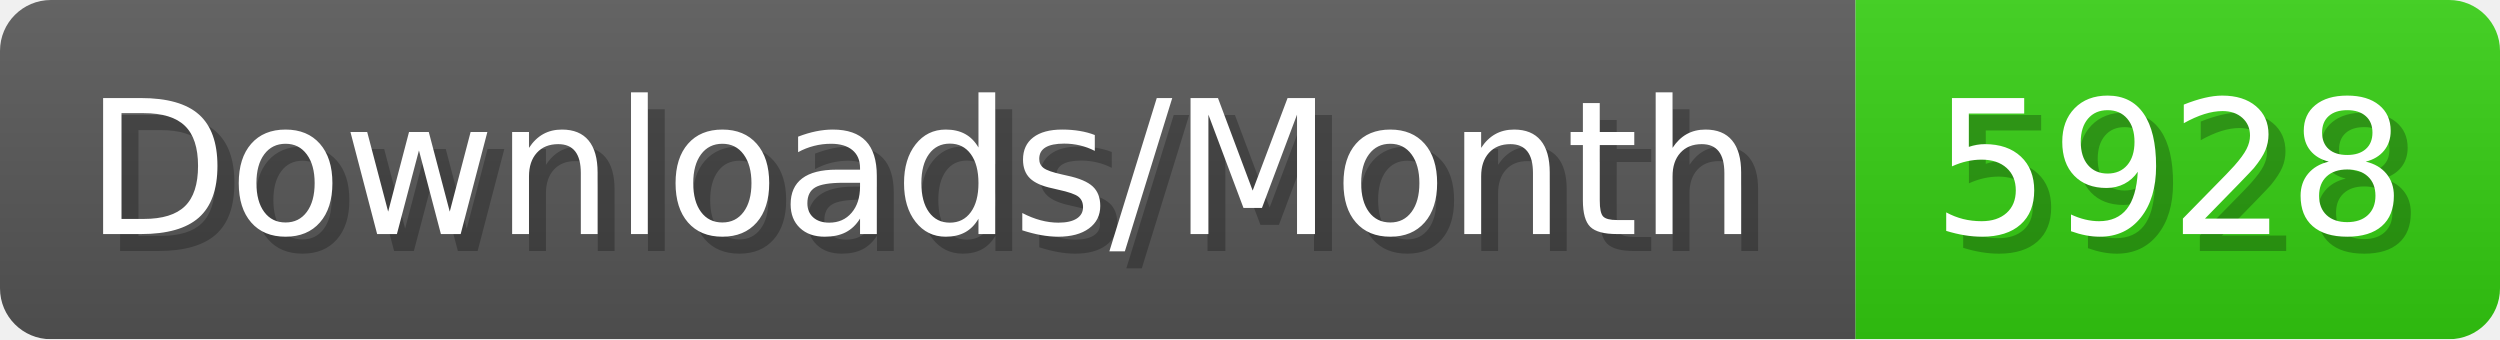
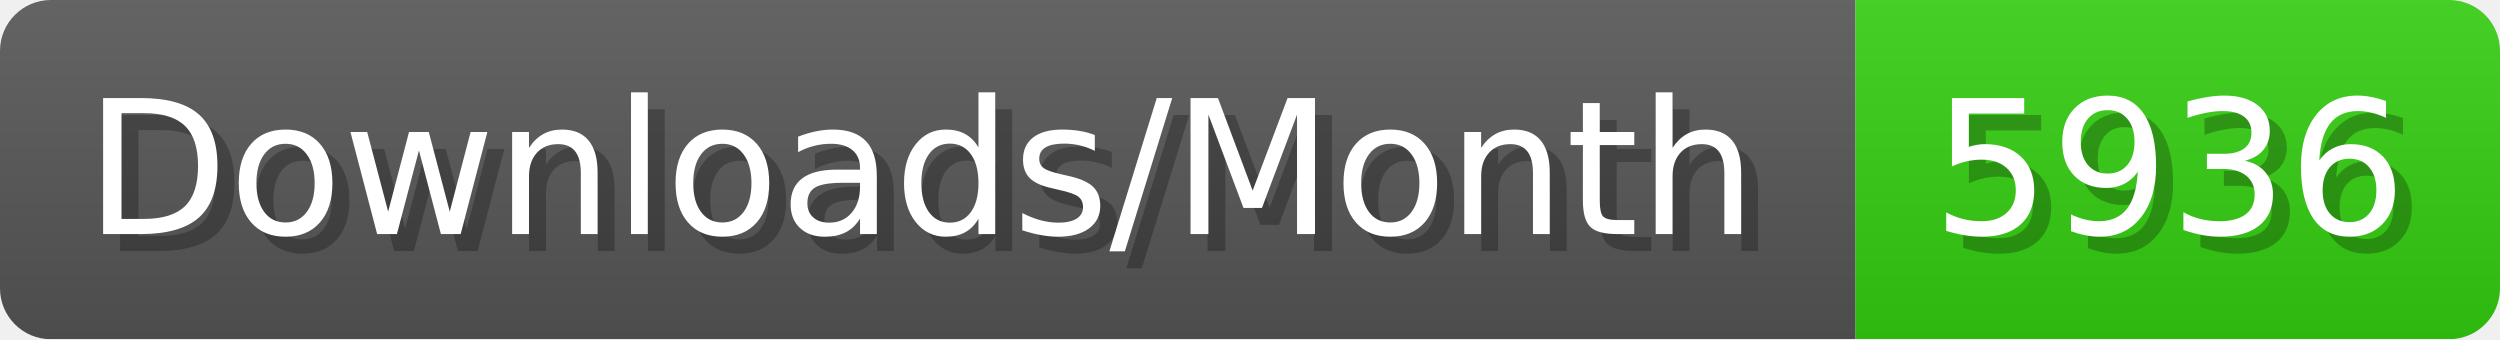
- <svg xmlns="http://www.w3.org/2000/svg" width="147.4" height="20" viewBox="0 0 1474 200" role="img" aria-label="Downloads/Month: 5928">
+ <svg xmlns="http://www.w3.org/2000/svg" width="147.4" height="20" viewBox="0 0 1474 200" role="img" aria-label="Downloads/Month: 5936">
  <linearGradient id="YlXUI" x2="0" y2="100%">
    <stop offset="0" stop-opacity=".1" stop-color="#EEE" />
    <stop offset="1" stop-opacity=".1" />
  </linearGradient>
  <mask id="JHhop">
    <rect width="1474" height="200" rx="30" fill="#FFF" />
  </mask>
  <g mask="url(#JHhop)">
    <rect width="1094" height="200" fill="#555" />
    <rect width="380" height="200" fill="#3C1" x="1094" />
    <rect width="1474" height="200" fill="url(#YlXUI)" />
  </g>
  <g aria-hidden="true" fill="#fff" text-anchor="start" font-family="Verdana,DejaVu Sans,sans-serif" font-size="110">
    <text x="60" y="148" textLength="994" fill="#000" opacity="0.25">Downloads/Month</text>
    <text x="50" y="138" textLength="994">Downloads/Month</text>
-     <text x="1149" y="148" textLength="280" fill="#000" opacity="0.25">5928</text>
-     <text x="1139" y="138" textLength="280">5928</text>
+     <text x="1149" y="148" textLength="280" fill="#000" opacity="0.25">5936</text>
+     <text x="1139" y="138" textLength="280">5936</text>
  </g>
</svg>
